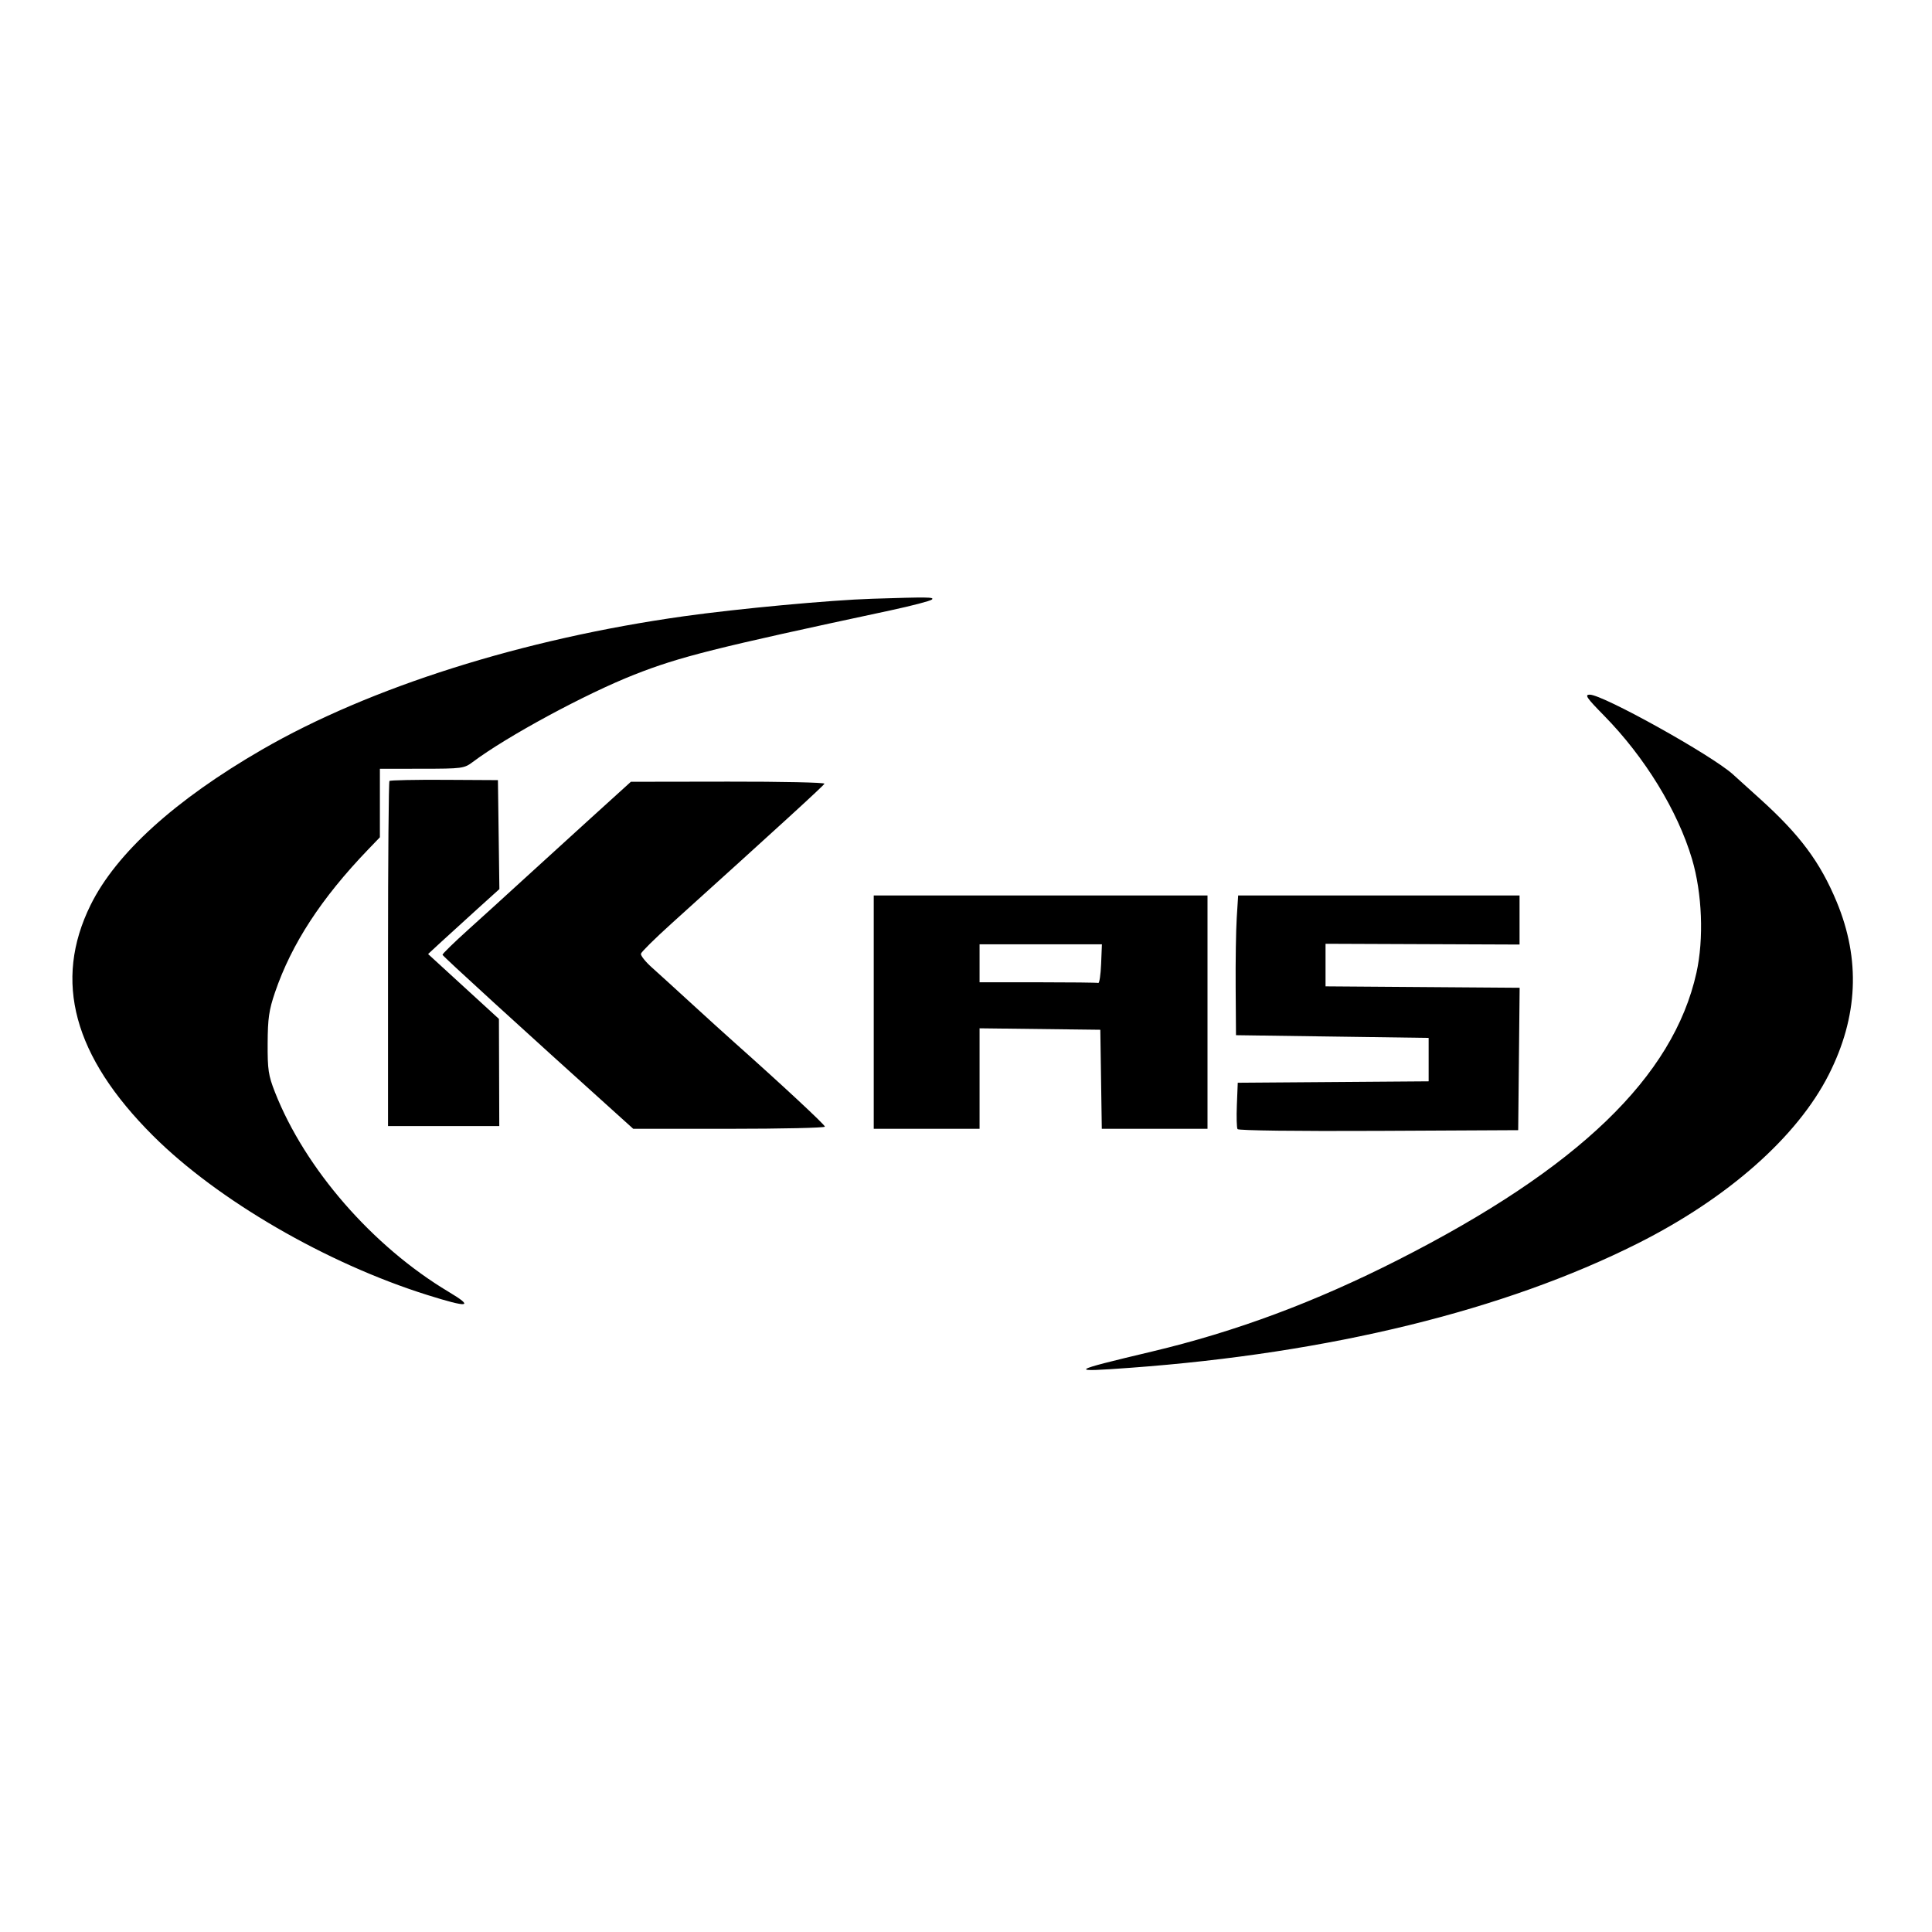
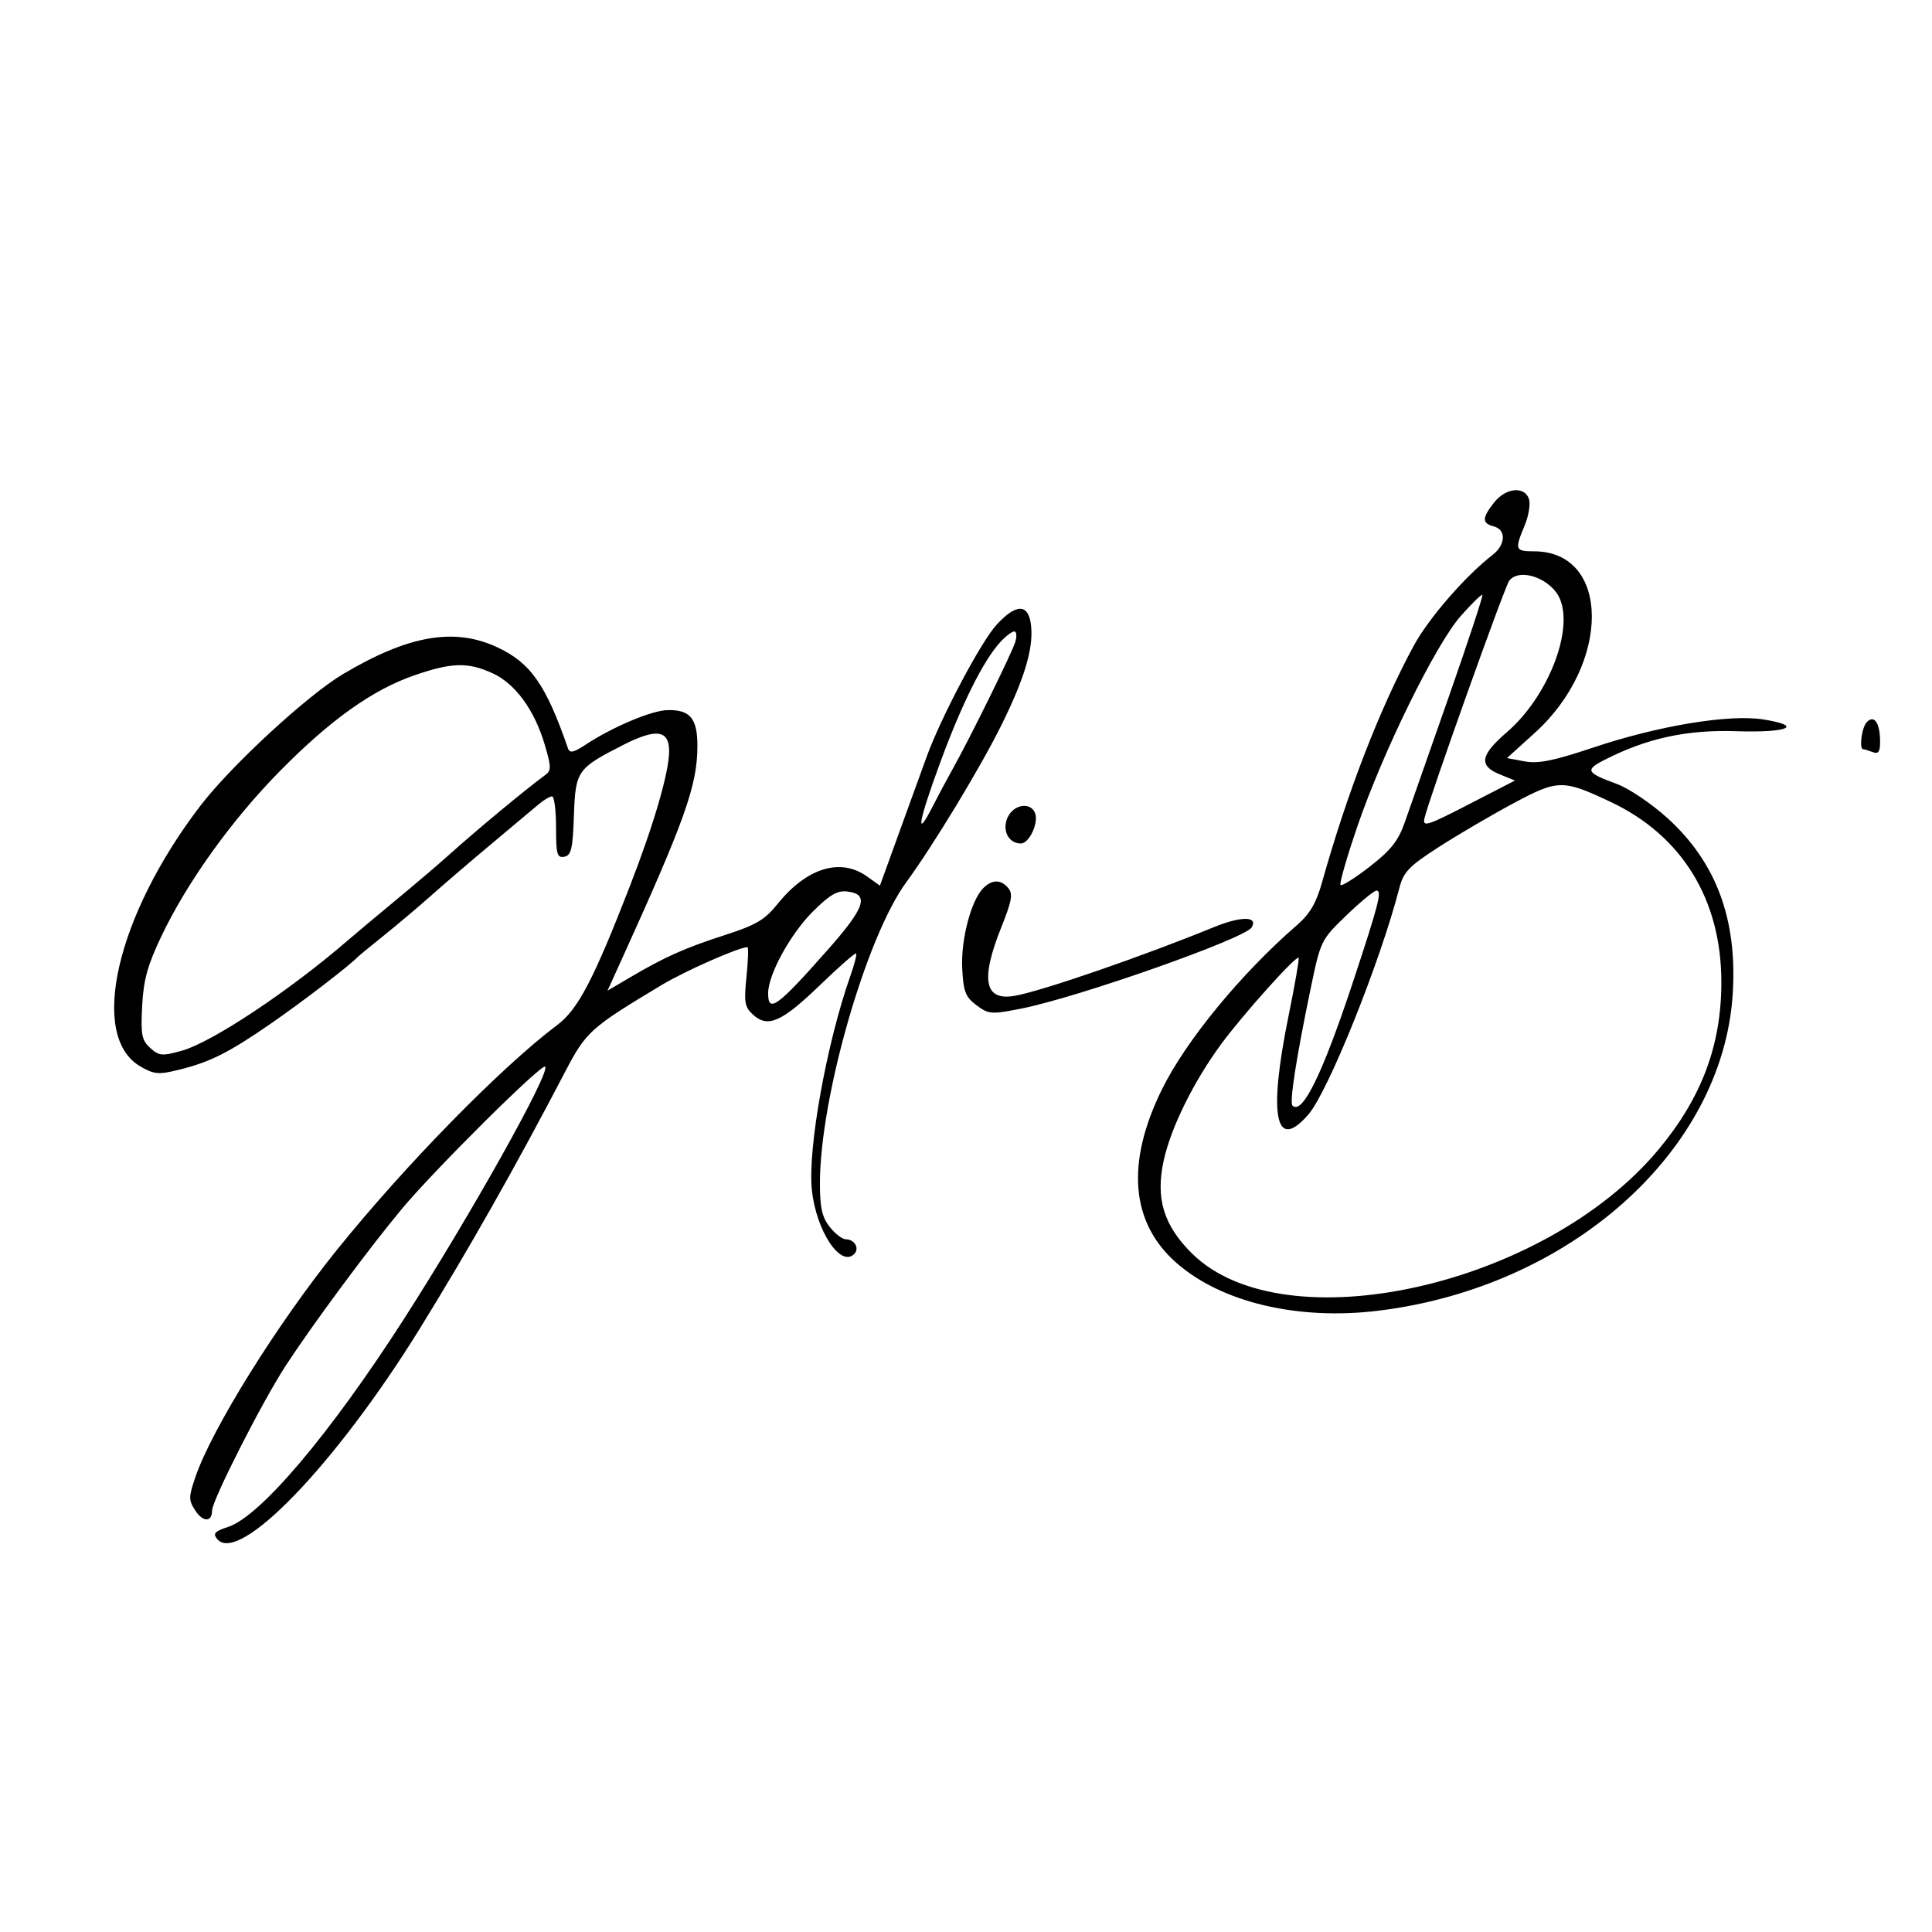
- <svg xmlns="http://www.w3.org/2000/svg" width="712" height="712" viewBox="0 0 712 712" version="1.1">
-   <path d="M 321.500 220.656 C 305.951 221.149, 272.130 224.292, 252 227.114 C 192.680 235.433, 136.302 253.261, 96.500 276.288 C 64.477 294.815, 42.785 314.481, 33.399 333.493 C 19.545 361.558, 27.061 389.307, 56.452 418.607 C 80.233 442.314, 120.293 465.562, 157.500 477.248 C 172.822 482.060, 174.837 481.762, 165.347 476.086 C 137.298 459.309, 112.409 430.700, 101.330 402.500 C 98.902 396.318, 98.587 394.214, 98.636 384.500 C 98.682 375.315, 99.129 372.218, 101.343 365.726 C 107.449 347.830, 118.403 331.031, 135.705 313.032 L 140 308.565 140 295.943 L 140 283.321 155.464 283.306 C 170.338 283.292, 171.055 283.197, 174.214 280.825 C 186.813 271.367, 215.787 255.703, 233.782 248.622 C 250.571 242.015, 263.302 238.820, 328 224.976 C 335.975 223.269, 342.928 221.452, 343.450 220.936 C 344.370 220.030, 342.154 220.002, 321.500 220.656 M 591.162 263.750 C 606.143 278.996, 618.271 298.773, 623.557 316.573 C 627.312 329.217, 627.965 346.012, 625.189 358.500 C 616.662 396.854, 581.634 430.566, 515.273 464.286 C 484.600 479.872, 455.435 490.737, 424.585 498.072 C 393.895 505.369, 393.359 505.775, 416.694 504.061 C 490.112 498.669, 554.505 482.884, 603.500 458.268 C 636.801 441.538, 662.339 418.972, 673.970 396 C 684.753 374.705, 685.711 353.611, 676.864 332.336 C 670.779 317.703, 663.369 307.738, 648.728 294.500 C 643.862 290.100, 639.315 285.988, 638.623 285.362 C 630.853 278.325, 590.747 256, 585.877 256 C 583.892 256, 584.674 257.147, 591.162 263.750 M 143.525 287.809 C 143.236 288.097, 143 316.833, 143 351.667 L 143 415 163.500 415 L 184 415 183.935 395.250 L 183.870 375.500 170.816 363.546 L 157.762 351.591 162.681 347.046 C 165.386 344.546, 171.298 339.160, 175.820 335.078 L 184.040 327.655 183.770 307.578 L 183.500 287.500 163.775 287.392 C 152.926 287.333, 143.813 287.520, 143.525 287.809 M 217 302.166 C 208.475 309.899, 197.225 320.147, 192 324.940 C 186.775 329.733, 178.113 337.608, 172.750 342.440 C 167.387 347.272, 163.034 351.512, 163.075 351.863 C 163.135 352.372, 191.957 378.692, 228.657 411.750 L 233.375 416 268.687 416 C 288.109 416, 304 415.642, 304 415.203 C 304 414.499, 287.915 399.537, 270.566 384.104 C 267.230 381.136, 260 374.577, 254.500 369.529 C 249 364.480, 242.568 358.626, 240.207 356.519 C 237.845 354.413, 236.045 352.141, 236.207 351.470 C 236.368 350.800, 241.450 345.783, 247.500 340.321 C 286.686 304.945, 303.542 289.535, 303.833 288.819 C 304.017 288.369, 288.042 288.024, 268.333 288.054 L 232.500 288.107 217 302.166 M 322 373 L 322 416 341.500 416 L 361 416 361 397.481 L 361 378.962 383.250 379.231 L 405.500 379.500 405.773 397.750 L 406.045 416 425.523 416 L 445 416 445 373 L 445 330 383.500 330 L 322 330 322 373 M 455.775 338.250 C 455.489 342.788, 455.310 354.375, 455.378 364 L 455.500 381.500 491 382 L 526.500 382.500 526.500 390.500 L 526.500 398.500 491.326 398.763 L 456.151 399.025 455.826 407.116 C 455.647 411.566, 455.754 415.615, 456.065 416.113 C 456.393 416.640, 478.121 416.910, 508.065 416.759 L 559.500 416.500 559.767 390.263 L 560.033 364.025 524.267 363.763 L 488.500 363.500 488.500 355.653 L 488.500 347.807 524.250 347.949 L 560 348.090 560 339.045 L 560 330 508.148 330 L 456.295 330 455.775 338.250 M 361 355 L 361 362 382.500 362 C 394.325 362, 404.337 362.113, 404.750 362.250 C 405.163 362.387, 405.632 359.238, 405.794 355.250 L 406.088 348 383.544 348 L 361 348 361 355" stroke="none" fill="black" fill-rule="evenodd" />
+ <svg xmlns="http://www.w3.org/2000/svg" width="410" height="410" viewBox="0 0 410 410" version="1.1">
+   <path d="M 317.073 106.635 C 314.480 109.931, 314.464 111.047, 317 111.710 C 319.674 112.409, 319.542 115.600, 316.750 117.760 C 310.961 122.237, 303.139 131.253, 299.991 137.078 C 292.792 150.398, 285.901 168.192, 280.535 187.324 C 279.321 191.650, 277.959 193.965, 275.239 196.324 C 263.321 206.660, 251.646 220.871, 246.553 231.241 C 238.891 246.841, 239.957 259.487, 249.652 267.999 C 259.226 276.406, 275.464 280.247, 292.550 278.147 C 333.270 273.143, 365.552 244.300, 367.705 211 C 368.732 195.122, 364.226 182.993, 353.797 173.555 C 350.458 170.533, 345.651 167.298, 343.113 166.365 C 336.551 163.953, 336.287 163.404, 340.631 161.194 C 349.576 156.643, 357.974 154.829, 368.500 155.173 C 379.493 155.532, 382.870 154.055, 374.206 152.676 C 366.974 151.525, 351.993 153.997, 338.161 158.624 C 329.644 161.473, 326.443 162.118, 323.530 161.572 L 319.801 160.872 325.734 155.503 C 341.922 140.853, 341.808 117, 325.550 117 C 321.527 117, 321.405 116.668, 323.544 111.549 C 324.393 109.516, 324.813 106.986, 324.477 105.927 C 323.581 103.106, 319.545 103.492, 317.073 106.635 M 320.275 123.250 C 319.304 124.502, 303.212 169.603, 302.294 173.648 C 301.857 175.570, 302.842 175.262, 311.650 170.720 L 321.495 165.644 318.247 164.319 C 313.751 162.484, 314.139 160.242, 319.798 155.369 C 328.345 148.009, 333.920 134.049, 331.065 127.156 C 329.262 122.803, 322.517 120.361, 320.275 123.250 M 310.008 130.707 C 304.676 136.738, 293.483 159.517, 288.045 175.402 C 285.805 181.949, 284.201 187.535, 284.482 187.816 C 284.763 188.096, 287.553 186.338, 290.682 183.908 C 295.180 180.416, 296.737 178.445, 298.119 174.495 C 299.081 171.748, 303.254 159.845, 307.394 148.043 C 311.533 136.242, 314.769 126.435, 314.583 126.250 C 314.398 126.065, 312.339 128.070, 310.008 130.707 M 211.482 132.590 C 208.190 136.183, 199.755 152.093, 196.684 160.500 C 195.881 162.700, 193.313 169.776, 190.979 176.223 L 186.734 187.947 183.963 185.973 C 178.331 181.963, 171.159 184.186, 164.998 191.853 C 162.309 195.199, 160.438 196.303, 153.862 198.424 C 145.314 201.181, 141.146 203.042, 133.710 207.418 L 128.921 210.237 131.589 204.368 C 145.377 174.040, 148 166.672, 148 158.265 C 148 152.418, 146.424 150.563, 141.574 150.701 C 138.203 150.796, 129.886 154.323, 124.255 158.045 C 121.748 159.702, 120.904 159.884, 120.545 158.845 C 115.869 145.321, 112.606 140.657, 105.512 137.354 C 96.410 133.115, 86.672 134.809, 72.819 143.038 C 65.206 147.561, 49.063 162.457, 42.531 170.986 C 24.673 194.303, 18.775 219.898, 29.782 226.310 C 32.662 227.987, 33.642 228.080, 37.782 227.067 C 44.547 225.412, 48.451 223.460, 57.500 217.208 C 64.171 212.599, 74.043 205.025, 76 203.014 C 76.275 202.731, 78.748 200.700, 81.496 198.500 C 84.243 196.300, 88.771 192.475, 91.557 190 C 94.343 187.525, 100.120 182.575, 104.394 179 C 108.668 175.425, 113.097 171.713, 114.236 170.750 C 115.374 169.787, 116.687 169, 117.153 169 C 117.619 169, 118 171.958, 118 175.573 C 118 181.294, 118.227 182.103, 119.750 181.812 C 121.221 181.531, 121.547 180.147, 121.792 173.115 C 122.127 163.560, 122.458 163.083, 132.232 158.100 C 139.235 154.530, 142 154.894, 142 159.387 C 142 163.843, 138.797 174.859, 133.643 188.125 C 125.959 207.906, 122.669 214.196, 118.278 217.500 C 106.338 226.486, 86.023 247.218, 71.507 265.233 C 58.784 281.022, 44.910 303.303, 41.442 313.520 C 40.005 317.751, 40.008 318.364, 41.479 320.608 C 43.082 323.055, 45 323.045, 45 320.589 C 45 318.413, 55.612 297.530, 60.648 289.795 C 66.307 281.104, 78.348 264.854, 85.319 256.500 C 92.261 248.181, 114.972 225.639, 115.689 226.356 C 116.863 227.530, 99.880 257.872, 85.665 280 C 70.085 304.251, 55.275 321.764, 48.440 324.020 C 45.540 324.977, 45.121 325.441, 46.096 326.615 C 50.678 332.137, 71.275 310.747, 89.058 282 C 99.380 265.312, 109.544 247.352, 119.936 227.437 C 124.382 218.917, 125.270 218.120, 140.500 208.983 C 145.410 206.037, 156.842 201, 158.617 201 C 158.858 201, 158.769 203.813, 158.418 207.250 C 157.855 212.767, 158.023 213.719, 159.850 215.369 C 162.974 218.189, 165.909 216.875, 174.067 209.003 C 178.061 205.149, 181.485 202.152, 181.675 202.342 C 181.866 202.532, 181.321 204.671, 180.465 207.094 C 175.431 221.345, 171.387 243.775, 172.285 252.472 C 173.184 261.185, 178.361 269.039, 181.280 266.120 C 182.455 264.945, 181.353 263, 179.514 263 C 178.761 263, 177.212 261.814, 176.073 260.365 C 174.450 258.302, 174 256.295, 174.001 251.115 C 174.005 233.025, 183.787 198.890, 192.301 187.257 C 198.059 179.389, 207.938 163.089, 212.443 154.023 C 217.360 144.127, 219.287 137.765, 218.827 132.946 C 218.362 128.076, 215.733 127.948, 211.482 132.590 M 212.287 136.250 C 208.668 140.201, 204.120 149.327, 199.468 161.977 C 194.838 174.568, 194.202 178.445, 197.983 171.034 C 199.150 168.746, 201.021 165.243, 202.140 163.250 C 205.756 156.813, 214.753 138.567, 215.454 136.250 C 215.828 135.012, 215.733 134, 215.242 134 C 214.751 134, 213.421 135.012, 212.287 136.250 M 88 143.290 C 79.105 146.353, 70.189 152.693, 59.422 163.611 C 49.189 173.988, 39.712 187.195, 34.226 198.723 C 31.302 204.869, 30.450 207.970, 30.166 213.507 C 29.853 219.597, 30.078 220.760, 31.882 222.393 C 33.766 224.098, 34.388 224.151, 38.603 222.971 C 45.050 221.166, 61.632 210.127, 73.984 199.417 C 75.368 198.217, 79.875 194.442, 84 191.028 C 88.125 187.614, 93.078 183.399, 95.008 181.660 C 100.908 176.344, 111.504 167.546, 115.710 164.470 C 117.016 163.515, 117.002 162.745, 115.588 157.986 C 113.399 150.614, 109.322 145.052, 104.504 142.863 C 99.271 140.486, 95.890 140.573, 88 143.290 M 396.194 153.206 C 395.093 154.307, 394.464 159, 395.418 159 C 395.648 159, 396.548 159.273, 397.418 159.607 C 398.635 160.074, 398.996 159.554, 398.985 157.357 C 398.964 153.427, 397.762 151.638, 396.194 153.206 M 321 170.566 C 316.325 173.073, 309.234 177.234, 305.242 179.812 C 298.962 183.868, 297.844 185.039, 296.950 188.500 C 292.878 204.250, 281.848 231.692, 277.645 236.529 C 270.647 244.582, 269.110 236.870, 273.461 215.534 C 274.804 208.953, 275.760 203.427, 275.587 203.254 C 275.053 202.720, 263.882 215.165, 259.209 221.500 C 253.368 229.418, 248.540 239.162, 246.975 246.192 C 245.177 254.268, 246.913 260.024, 252.949 265.997 C 272.478 285.322, 327.789 272.996, 351.980 243.929 C 361.118 232.948, 365.292 221.831, 365.297 208.460 C 365.304 190.915, 356.966 177.331, 341.801 170.179 C 331.600 165.368, 330.659 165.386, 321 170.566 M 213.832 173.470 C 212.591 176.193, 214.018 179, 216.644 179 C 218.412 179, 220.458 174.637, 219.663 172.564 C 218.724 170.118, 215.102 170.682, 213.832 173.470 M 208.656 188.487 C 206.072 191.071, 203.877 199.480, 204.198 205.564 C 204.456 210.467, 204.896 211.591, 207.238 213.334 C 209.820 215.256, 210.359 215.296, 216.738 214.036 C 228.765 211.661, 264.141 199.200, 265.611 196.821 C 267.092 194.424, 263.389 194.389, 257.632 196.745 C 242.556 202.914, 221.406 210.217, 215.453 211.310 C 208.902 212.512, 207.991 208.002, 212.510 196.737 C 214.706 191.263, 214.988 189.690, 213.989 188.487 C 212.419 186.596, 210.547 186.595, 208.656 188.487 M 172.474 193.474 C 167.726 198.221, 163.027 206.800, 163.010 210.750 C 162.991 215.136, 164.960 213.690, 175.907 201.280 C 183.615 192.541, 184.514 189.735, 179.778 189.187 C 177.677 188.944, 176.046 189.902, 172.474 193.474 M 285.732 194.250 C 280.344 199.439, 280.257 199.619, 278.155 209.721 C 275.090 224.452, 273.614 233.947, 274.284 234.617 C 276.376 236.710, 280.700 227.835, 287.252 208 C 292.614 191.766, 293.322 189, 292.110 189 C 291.600 189, 288.729 191.363, 285.732 194.250" stroke="none" fill="black" fill-rule="evenodd" />
</svg>
